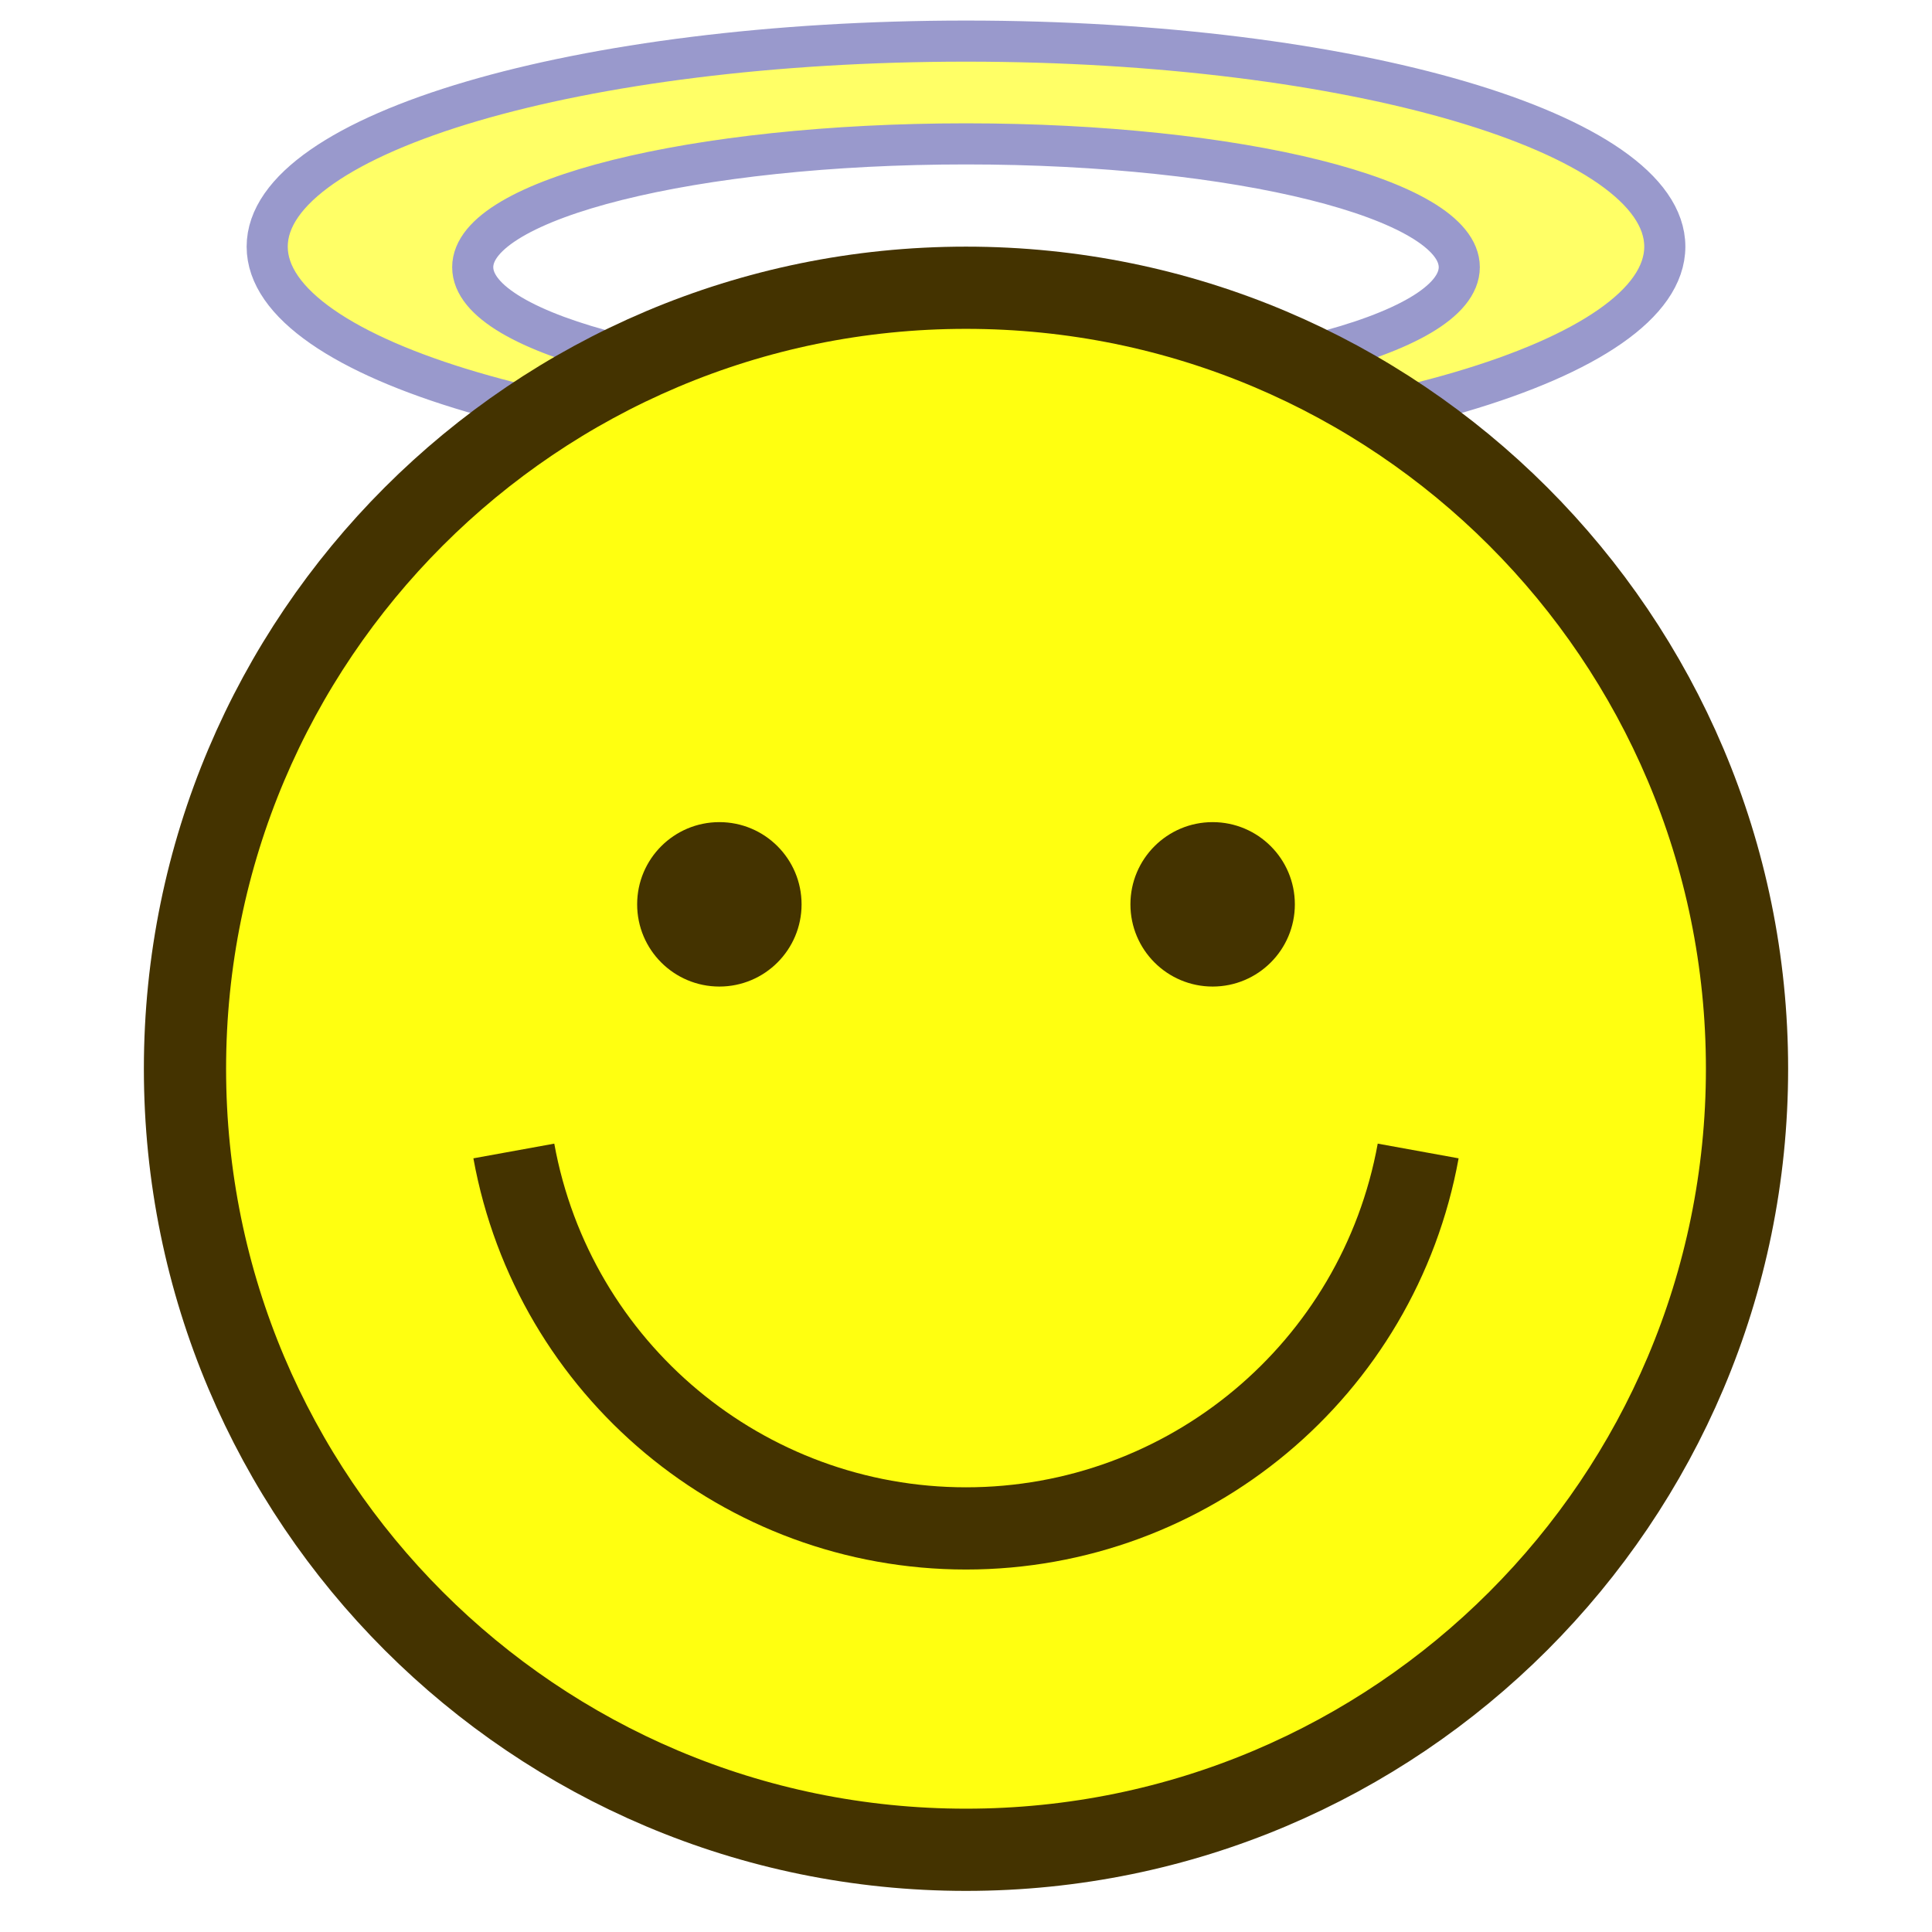
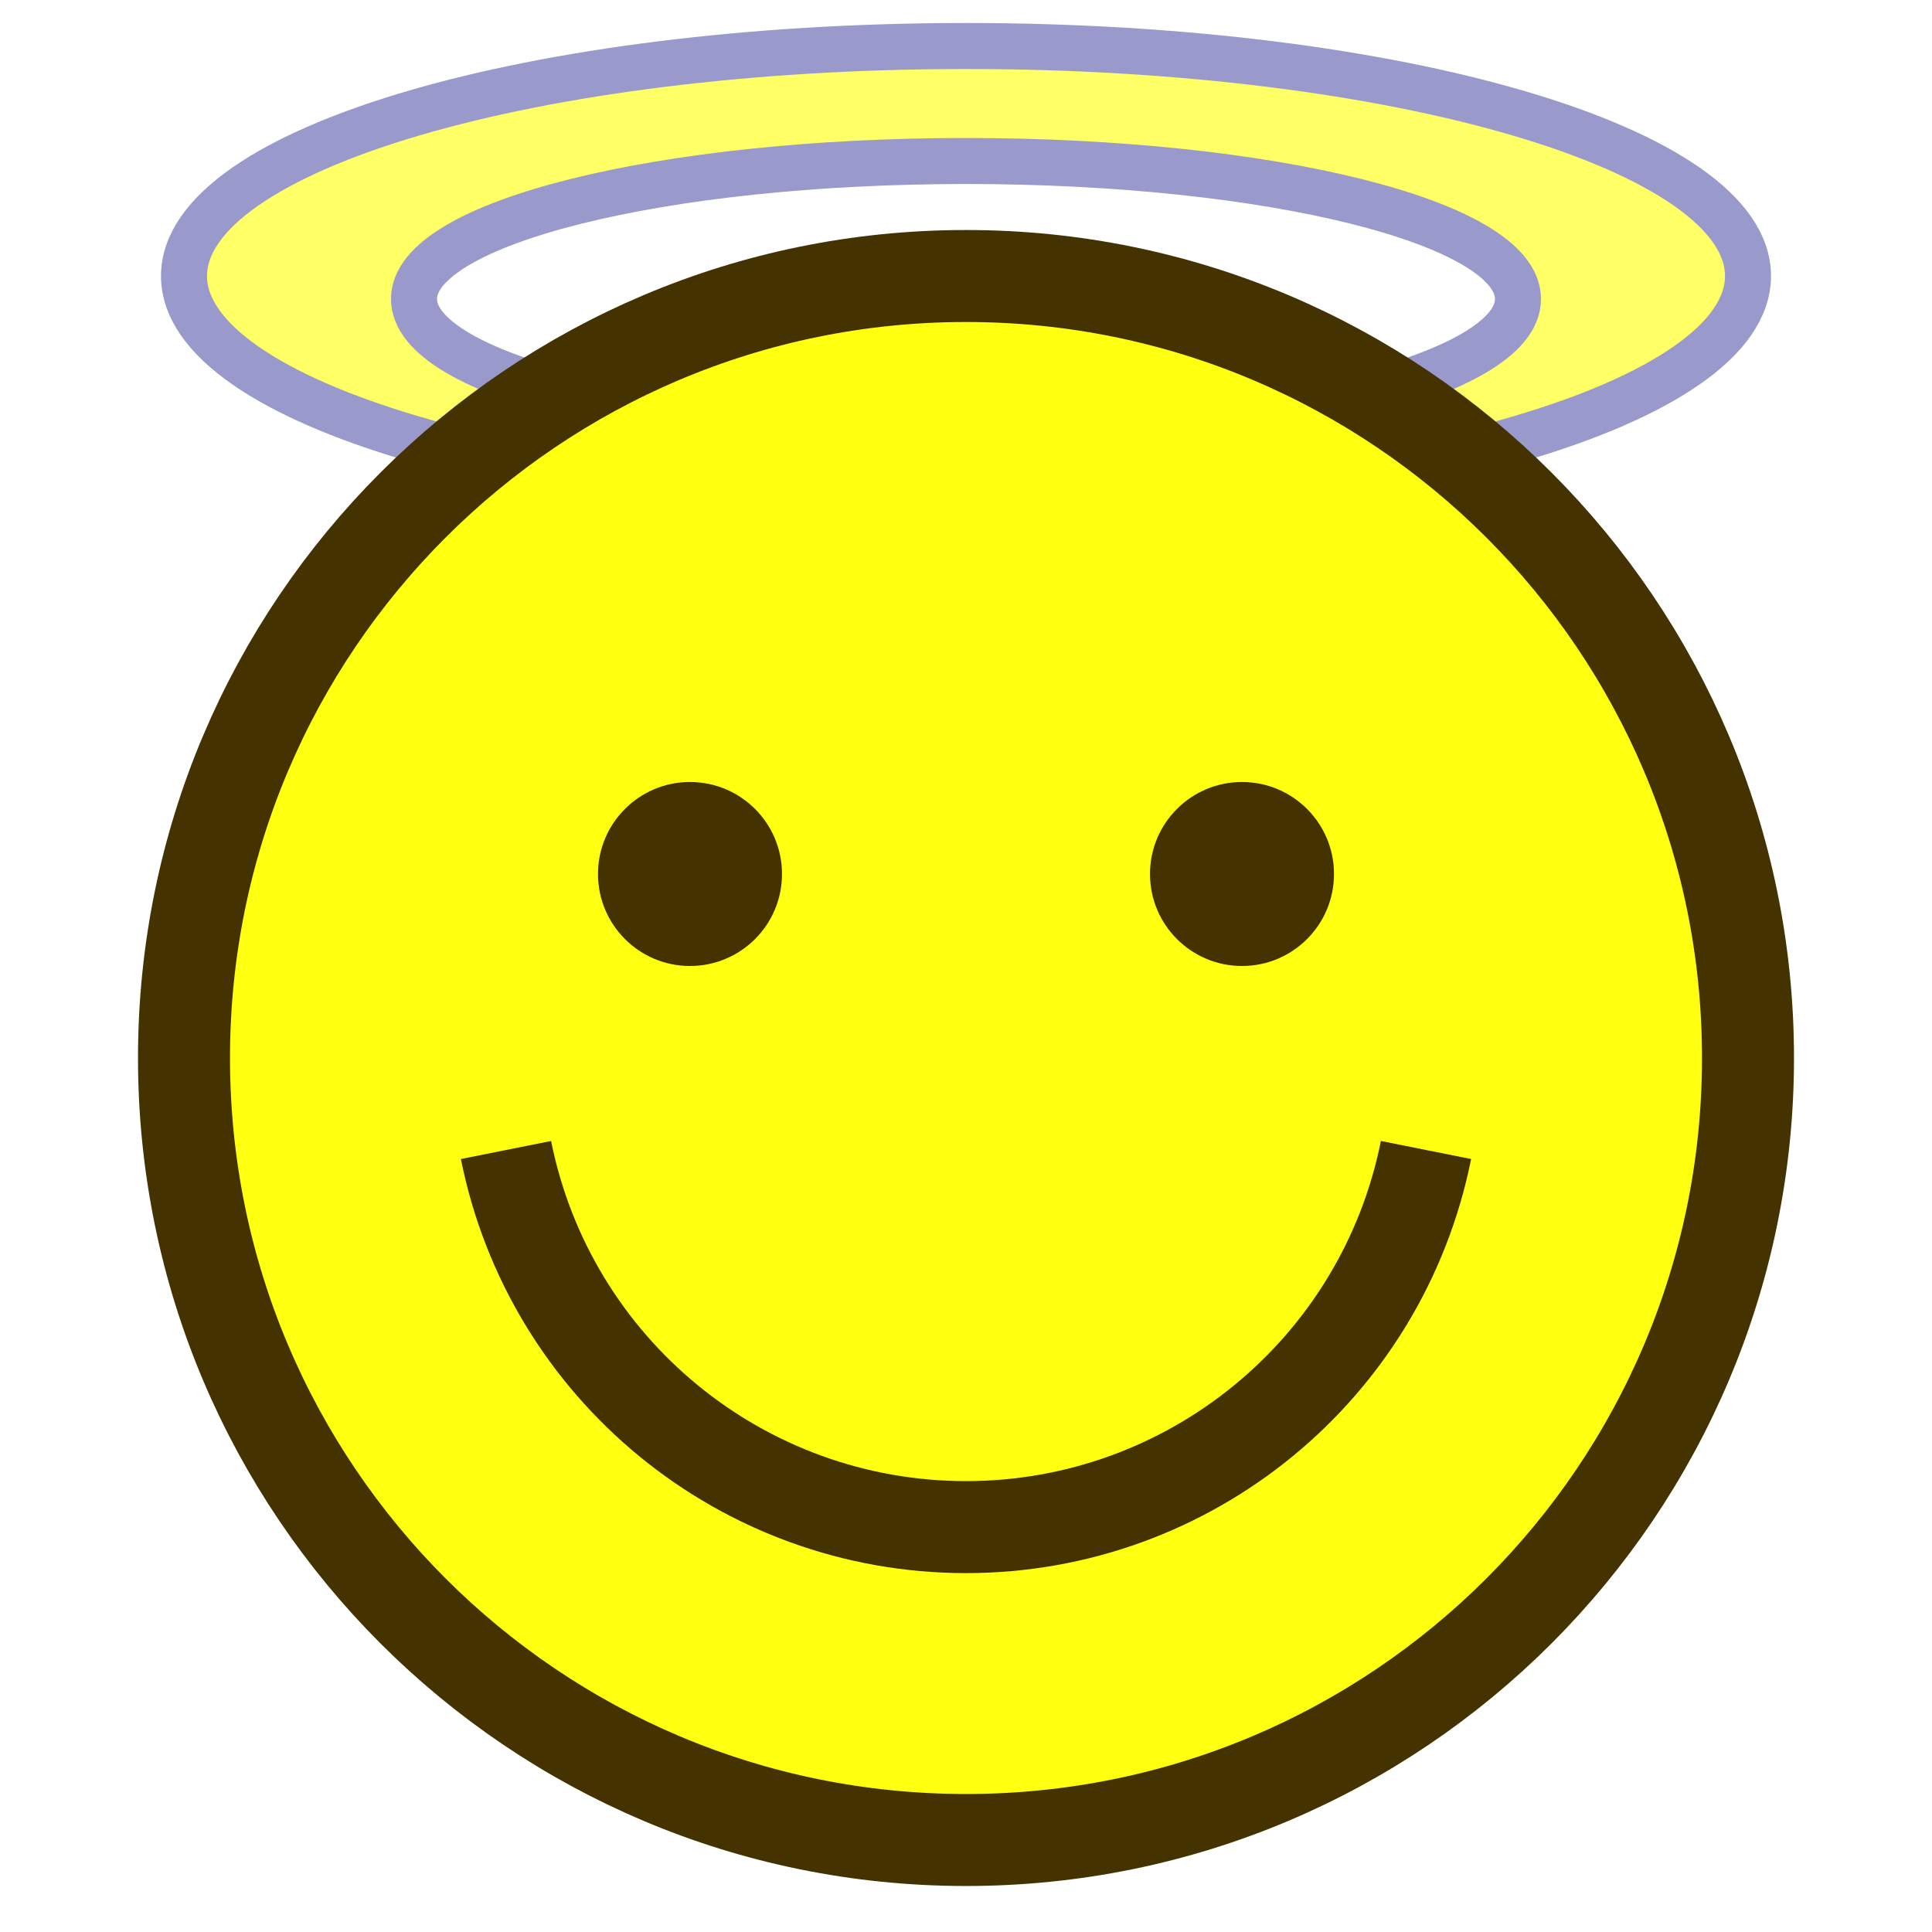
- <svg xmlns="http://www.w3.org/2000/svg" version="1.1" viewBox="-23.5 -26 47 47">
-   <path d="m-17 -20a17 5 0 1 1 34 0a17 5 0 0 1 -34 0zm5 0.5a12 3 0 0 0 24 0a12 3 0 1 0 -24 0z" fill="#ff6" stroke="#99c" stroke-width="1" />
-   <circle cx="0" cy="0" r="19" fill="#ffff10" stroke="#430" stroke-width="2" />
-   <circle cx="6" cy="-4" r="2" fill="#430" />
-   <circle cx="-6" cy="-4" r="2" fill="#430" />
-   <path d="m-11 2a11.18 11.18 0 0 0 22 0" fill="none" stroke="#430" stroke-width="2" />
+ <svg xmlns="http://www.w3.org/2000/svg" version="1.1" viewBox="-21 -21 42 42">
+   <path d="m-17 -15a17 5 0 1 1 34 0a17 5 0 0 1 -34 0zm5 0.5a12 3 0 0 0 24 0a12 3 0 1 0 -24 0z" fill="#ff6" stroke="#99c" stroke-width="1" />
+   <circle cx="0" cy="2" r="17" fill="#ffff10" stroke="#430" stroke-width="2" />
+   <circle cx="6" cy="-2" r="2" fill="#430" />
+   <circle cx="-6" cy="-2" r="2" fill="#430" />
+   <path d="m-10 4a10.198 10.198 0 0 0 20 0" fill="none" stroke="#430" stroke-width="2" />
</svg>
